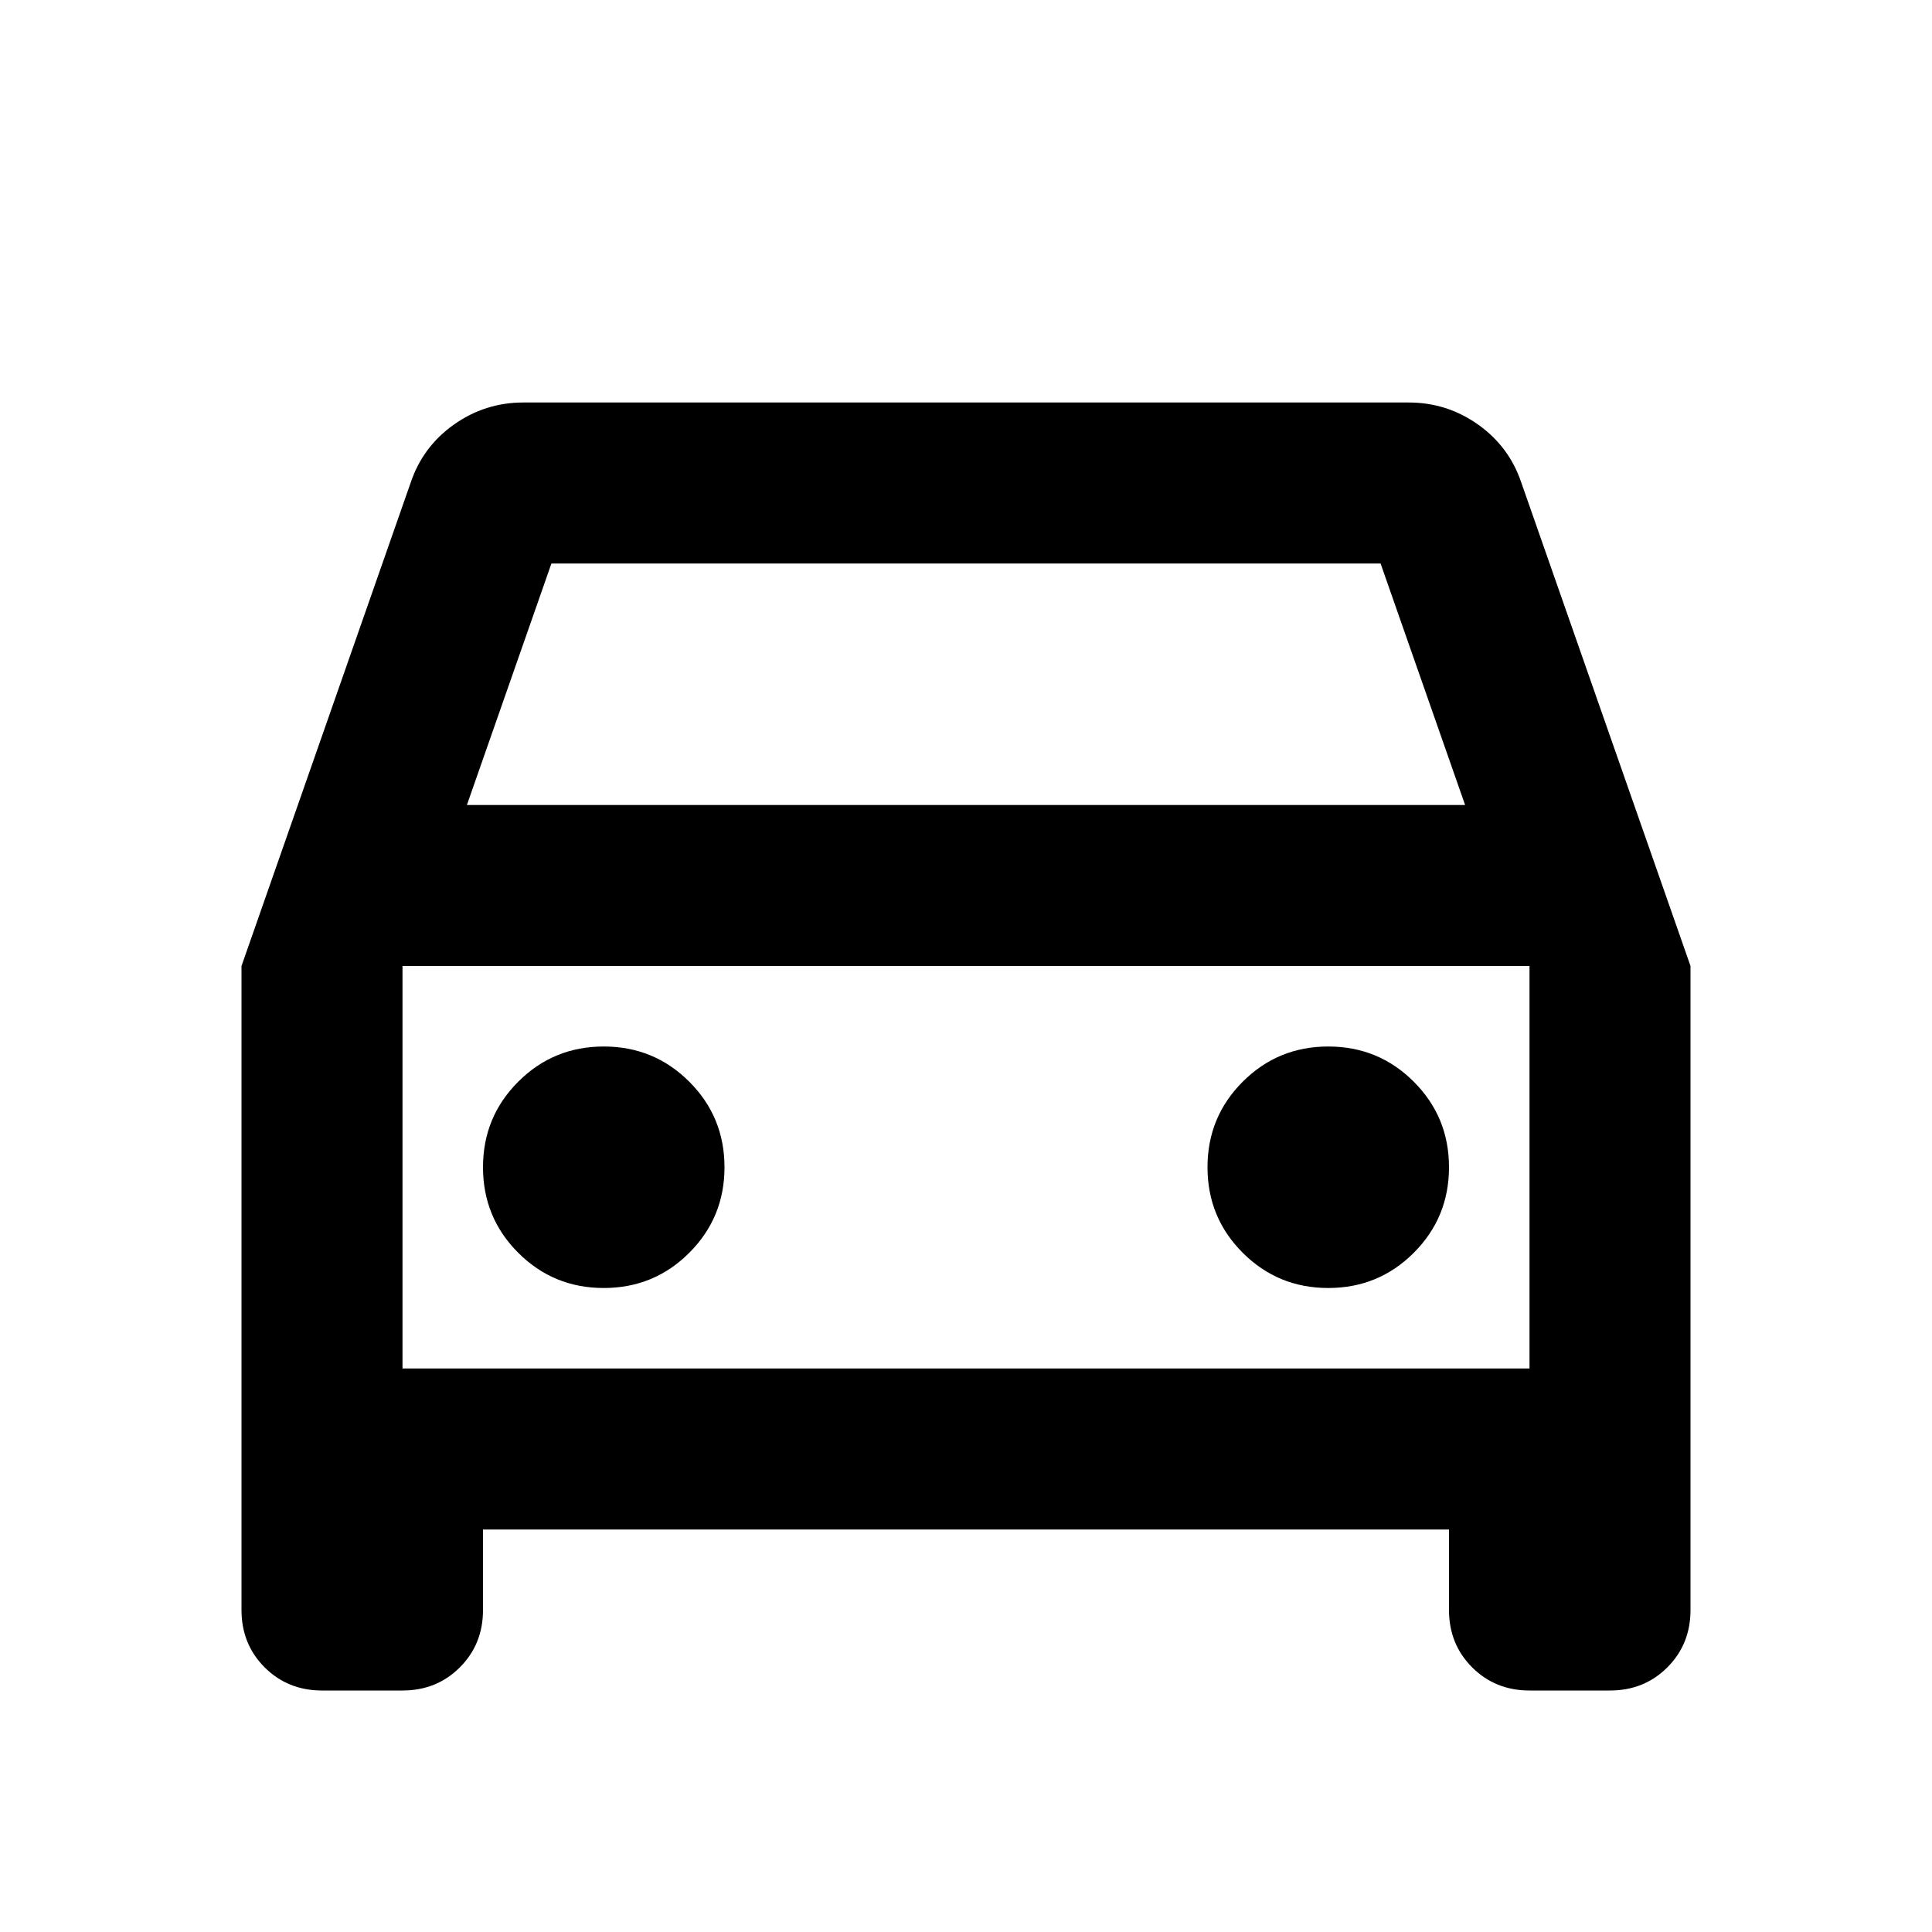
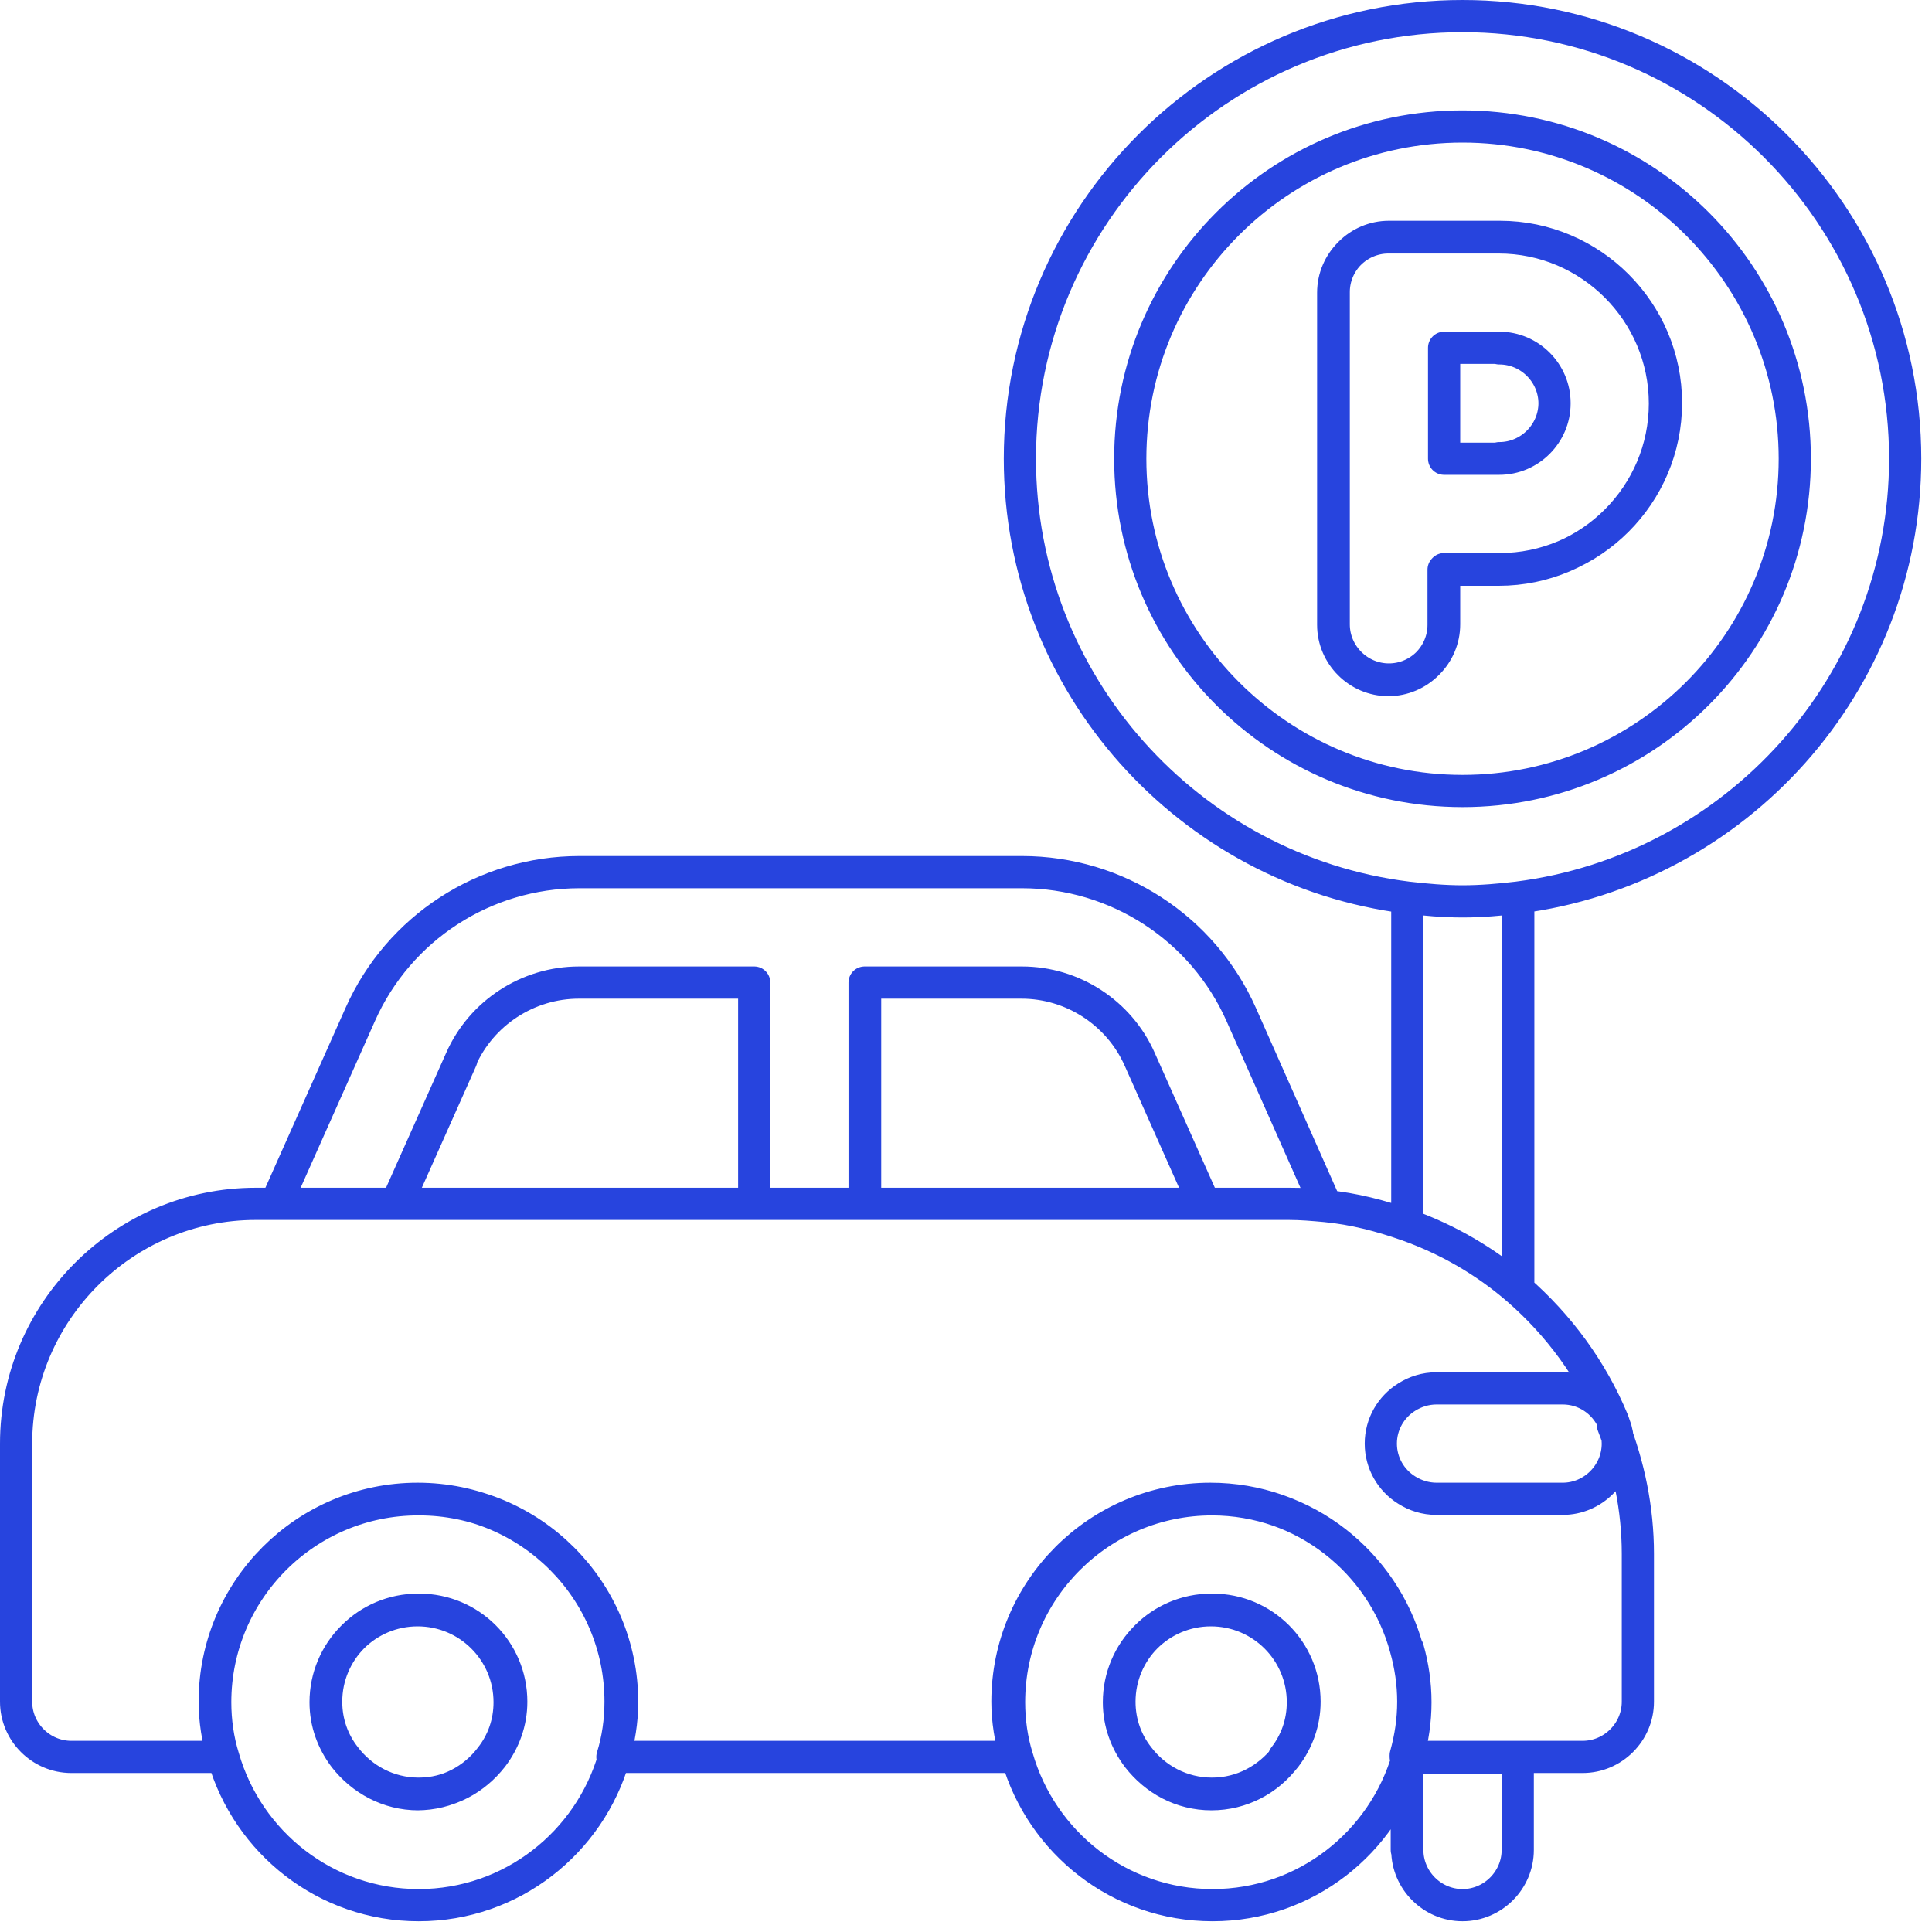
- <svg xmlns="http://www.w3.org/2000/svg" height="24" viewBox="0 -960 960 960" width="24">
-   <path d="M240-200v40q0 17-11.5 28.5T200-120h-40q-17 0-28.5-11.5T120-160v-320l84-240q6-18 21.5-29t34.5-11h440q19 0 34.5 11t21.5 29l84 240v320q0 17-11.5 28.5T800-120h-40q-17 0-28.5-11.5T720-160v-40H240Zm-8-360h496l-42-120H274l-42 120Zm-32 80v200-200Zm100 160q25 0 42.5-17.5T360-380q0-25-17.5-42.5T300-440q-25 0-42.5 17.5T240-380q0 25 17.5 42.5T300-320Zm360 0q25 0 42.5-17.5T720-380q0-25-17.5-42.5T660-440q-25 0-42.5 17.5T600-380q0 25 17.5 42.5T660-320Zm-460 40h560v-200H200v200Z" />
+ <svg xmlns="http://www.w3.org/2000/svg" width="45" height="45" viewBox="0 0 45 45" fill="none">
+   <path d="M34.065 20.995C33.624 20.995 33.195 20.957 32.779 20.907M34.065 20.995H34.078C34.506 20.995 34.935 20.957 35.363 20.907V30.032C34.607 29.389 33.737 28.872 32.779 28.532V20.907M34.065 20.995C33.636 20.995 33.208 20.957 32.779 20.907M34.065 20.995C34.494 20.995 34.935 20.957 35.351 20.907C40.43 20.264 44.375 15.928 44.375 10.685C44.375 5.001 39.749 0.375 34.065 0.375C28.381 0.375 23.755 5.001 23.755 10.685C23.755 15.928 27.7 20.276 32.779 20.907M34.065 18.424C29.805 18.424 26.326 14.958 26.326 10.685M34.065 18.424C38.338 18.424 41.804 14.958 41.804 10.685M34.065 18.424C29.792 18.424 26.326 14.958 26.326 10.685M34.065 18.424C38.325 18.424 41.804 14.958 41.804 10.685M26.326 10.685C26.326 6.412 29.792 2.946 34.065 2.946M34.065 2.946C38.338 2.946 41.804 6.412 41.804 10.685M34.065 2.946C38.338 2.946 41.804 6.425 41.804 10.685M34.922 8.101H33.636V10.685H34.922M34.922 8.101V8.114C35.628 8.114 36.208 8.694 36.208 9.399C36.208 10.105 35.628 10.685 34.922 10.685M34.922 8.101C35.628 8.101 36.208 8.681 36.208 9.387C36.208 10.093 35.628 10.672 34.922 10.672V10.685M10.735 24.675C11.214 23.591 12.298 22.886 13.483 22.886H17.567V28.04M10.735 24.675H10.748L9.248 28.04H6.425L8.391 23.629C9.286 21.613 11.29 20.314 13.496 20.314H23.805C26.011 20.314 28.015 21.613 28.91 23.629L30.889 28.091C30.612 28.053 30.322 28.04 30.032 28.04H28.053L26.553 24.675C26.074 23.591 24.99 22.886 23.805 22.886H20.15V28.04H17.567M10.735 24.675L9.235 28.04H17.567M37.607 33.208C37.657 33.334 37.682 33.485 37.682 33.624M37.607 33.208L37.569 33.195C37.934 34.128 38.149 35.136 38.149 36.195V39.636C38.149 40.342 37.569 40.922 36.863 40.922H32.742V40.884C32.855 40.48 32.918 40.065 32.918 39.636C32.918 39.207 32.855 38.791 32.742 38.388C32.2 36.384 30.372 34.91 28.192 34.91C25.583 34.91 23.465 37.027 23.465 39.636C23.465 40.077 23.541 40.506 23.654 40.922H14.264C14.39 40.518 14.454 40.077 14.454 39.636C14.454 37.027 12.336 34.91 9.727 34.91C7.118 34.91 5.001 37.027 5.001 39.636C5.001 40.077 5.076 40.506 5.19 40.922H1.661C0.955 40.922 0.375 40.342 0.375 39.636V33.624C0.375 30.549 2.883 28.04 5.958 28.04H30.019C30.309 28.04 30.599 28.066 30.876 28.091C31.532 28.154 32.162 28.318 32.767 28.532C33.725 28.872 34.594 29.376 35.351 30.032C36.309 30.864 37.077 31.91 37.569 33.095M37.607 33.208C37.607 33.208 37.581 33.132 37.569 33.095M37.607 33.208C37.657 33.334 37.682 33.473 37.682 33.624M37.682 33.624C37.682 34.33 37.103 34.91 36.397 34.91H33.46M33.46 34.91C33.208 34.91 32.968 34.834 32.767 34.708M33.46 34.91C33.195 34.91 32.968 34.834 32.767 34.708M32.767 34.708C32.401 34.481 32.162 34.078 32.162 33.624C32.162 33.17 32.401 32.767 32.767 32.54M32.767 32.54C32.968 32.414 33.195 32.338 33.46 32.338M32.767 32.54C32.968 32.414 33.208 32.338 33.46 32.338M33.46 32.338H36.397M36.397 32.338C36.926 32.338 37.367 32.653 37.569 33.095M36.397 32.338C36.913 32.338 37.367 32.641 37.569 33.095M32.779 43.089C32.779 43.795 33.359 44.375 34.065 44.375C34.771 44.375 35.351 43.795 35.351 43.089V40.947H32.767V43.089H32.779ZM33.636 13.256V14.542C33.636 15.248 33.057 15.827 32.351 15.827C31.645 15.827 31.065 15.248 31.065 14.542V6.803C31.065 6.097 31.645 5.517 32.351 5.517H34.935C37.065 5.517 38.804 7.257 38.804 9.387C38.804 11.517 37.065 13.256 34.935 13.256H33.636ZM32.767 40.934V40.896C32.767 40.896 32.767 40.922 32.767 40.934ZM37.569 33.107C37.569 33.107 37.594 33.183 37.607 33.221C37.594 33.183 37.581 33.145 37.569 33.107ZM32.779 38.401C32.225 36.397 30.397 34.922 28.23 34.922C25.62 34.922 23.503 37.04 23.503 39.649C23.503 40.09 23.566 40.531 23.692 40.934C24.259 42.913 26.074 44.375 28.242 44.375C30.41 44.375 32.225 42.913 32.792 40.934C32.792 40.922 32.792 40.909 32.792 40.896C32.906 40.493 32.968 40.077 32.968 39.649C32.968 39.22 32.906 38.804 32.792 38.401H32.779ZM29.931 40.934C29.54 41.451 28.923 41.791 28.217 41.791C27.511 41.791 26.906 41.451 26.503 40.934C26.226 40.569 26.062 40.127 26.062 39.649C26.062 38.464 27.02 37.506 28.204 37.506C29.389 37.506 30.347 38.464 30.347 39.649C30.347 40.14 30.183 40.581 29.906 40.934H29.931ZM9.74 34.922C7.131 34.922 5.013 37.04 5.013 39.649C5.013 40.09 5.076 40.531 5.202 40.934C5.769 42.913 7.584 44.375 9.752 44.375C11.92 44.375 13.735 42.913 14.302 40.934C14.416 40.518 14.491 40.09 14.491 39.649C14.491 37.04 12.374 34.922 9.765 34.922H9.74ZM9.74 41.791C9.046 41.791 8.429 41.451 8.025 40.934C7.748 40.569 7.584 40.127 7.584 39.649C7.584 38.464 8.542 37.506 9.727 37.506C10.912 37.506 11.87 38.464 11.87 39.649C11.87 40.14 11.706 40.581 11.428 40.934C11.038 41.451 10.42 41.791 9.714 41.791H9.74ZM23.793 22.886H20.138V28.04H28.04L26.541 24.675C26.062 23.591 24.978 22.886 23.793 22.886ZM34.922 5.53H32.338C31.633 5.53 31.053 6.11 31.053 6.816V14.554C31.053 15.26 31.633 15.84 32.338 15.84C33.044 15.84 33.624 15.26 33.624 14.554V13.269H34.91C37.039 13.269 38.779 11.529 38.779 9.399C38.779 7.269 37.039 5.53 34.91 5.53H34.922ZM28.217 37.493C27.032 37.493 26.074 38.451 26.074 39.636C26.074 40.127 26.238 40.569 26.515 40.922C26.906 41.438 27.524 41.779 28.23 41.779C28.935 41.779 29.54 41.438 29.944 40.922C30.221 40.556 30.385 40.115 30.385 39.636C30.385 38.451 29.427 37.493 28.242 37.493H28.217ZM9.74 37.493C8.555 37.493 7.597 38.451 7.597 39.636C7.597 40.127 7.761 40.569 8.038 40.922C8.429 41.438 9.046 41.779 9.752 41.779C10.458 41.779 11.063 41.438 11.466 40.922C11.744 40.556 11.908 40.115 11.908 39.636C11.908 38.451 10.95 37.493 9.765 37.493H9.74Z" stroke="#2744DE" stroke-width="0.75" stroke-linecap="round" stroke-linejoin="round" />
</svg>
